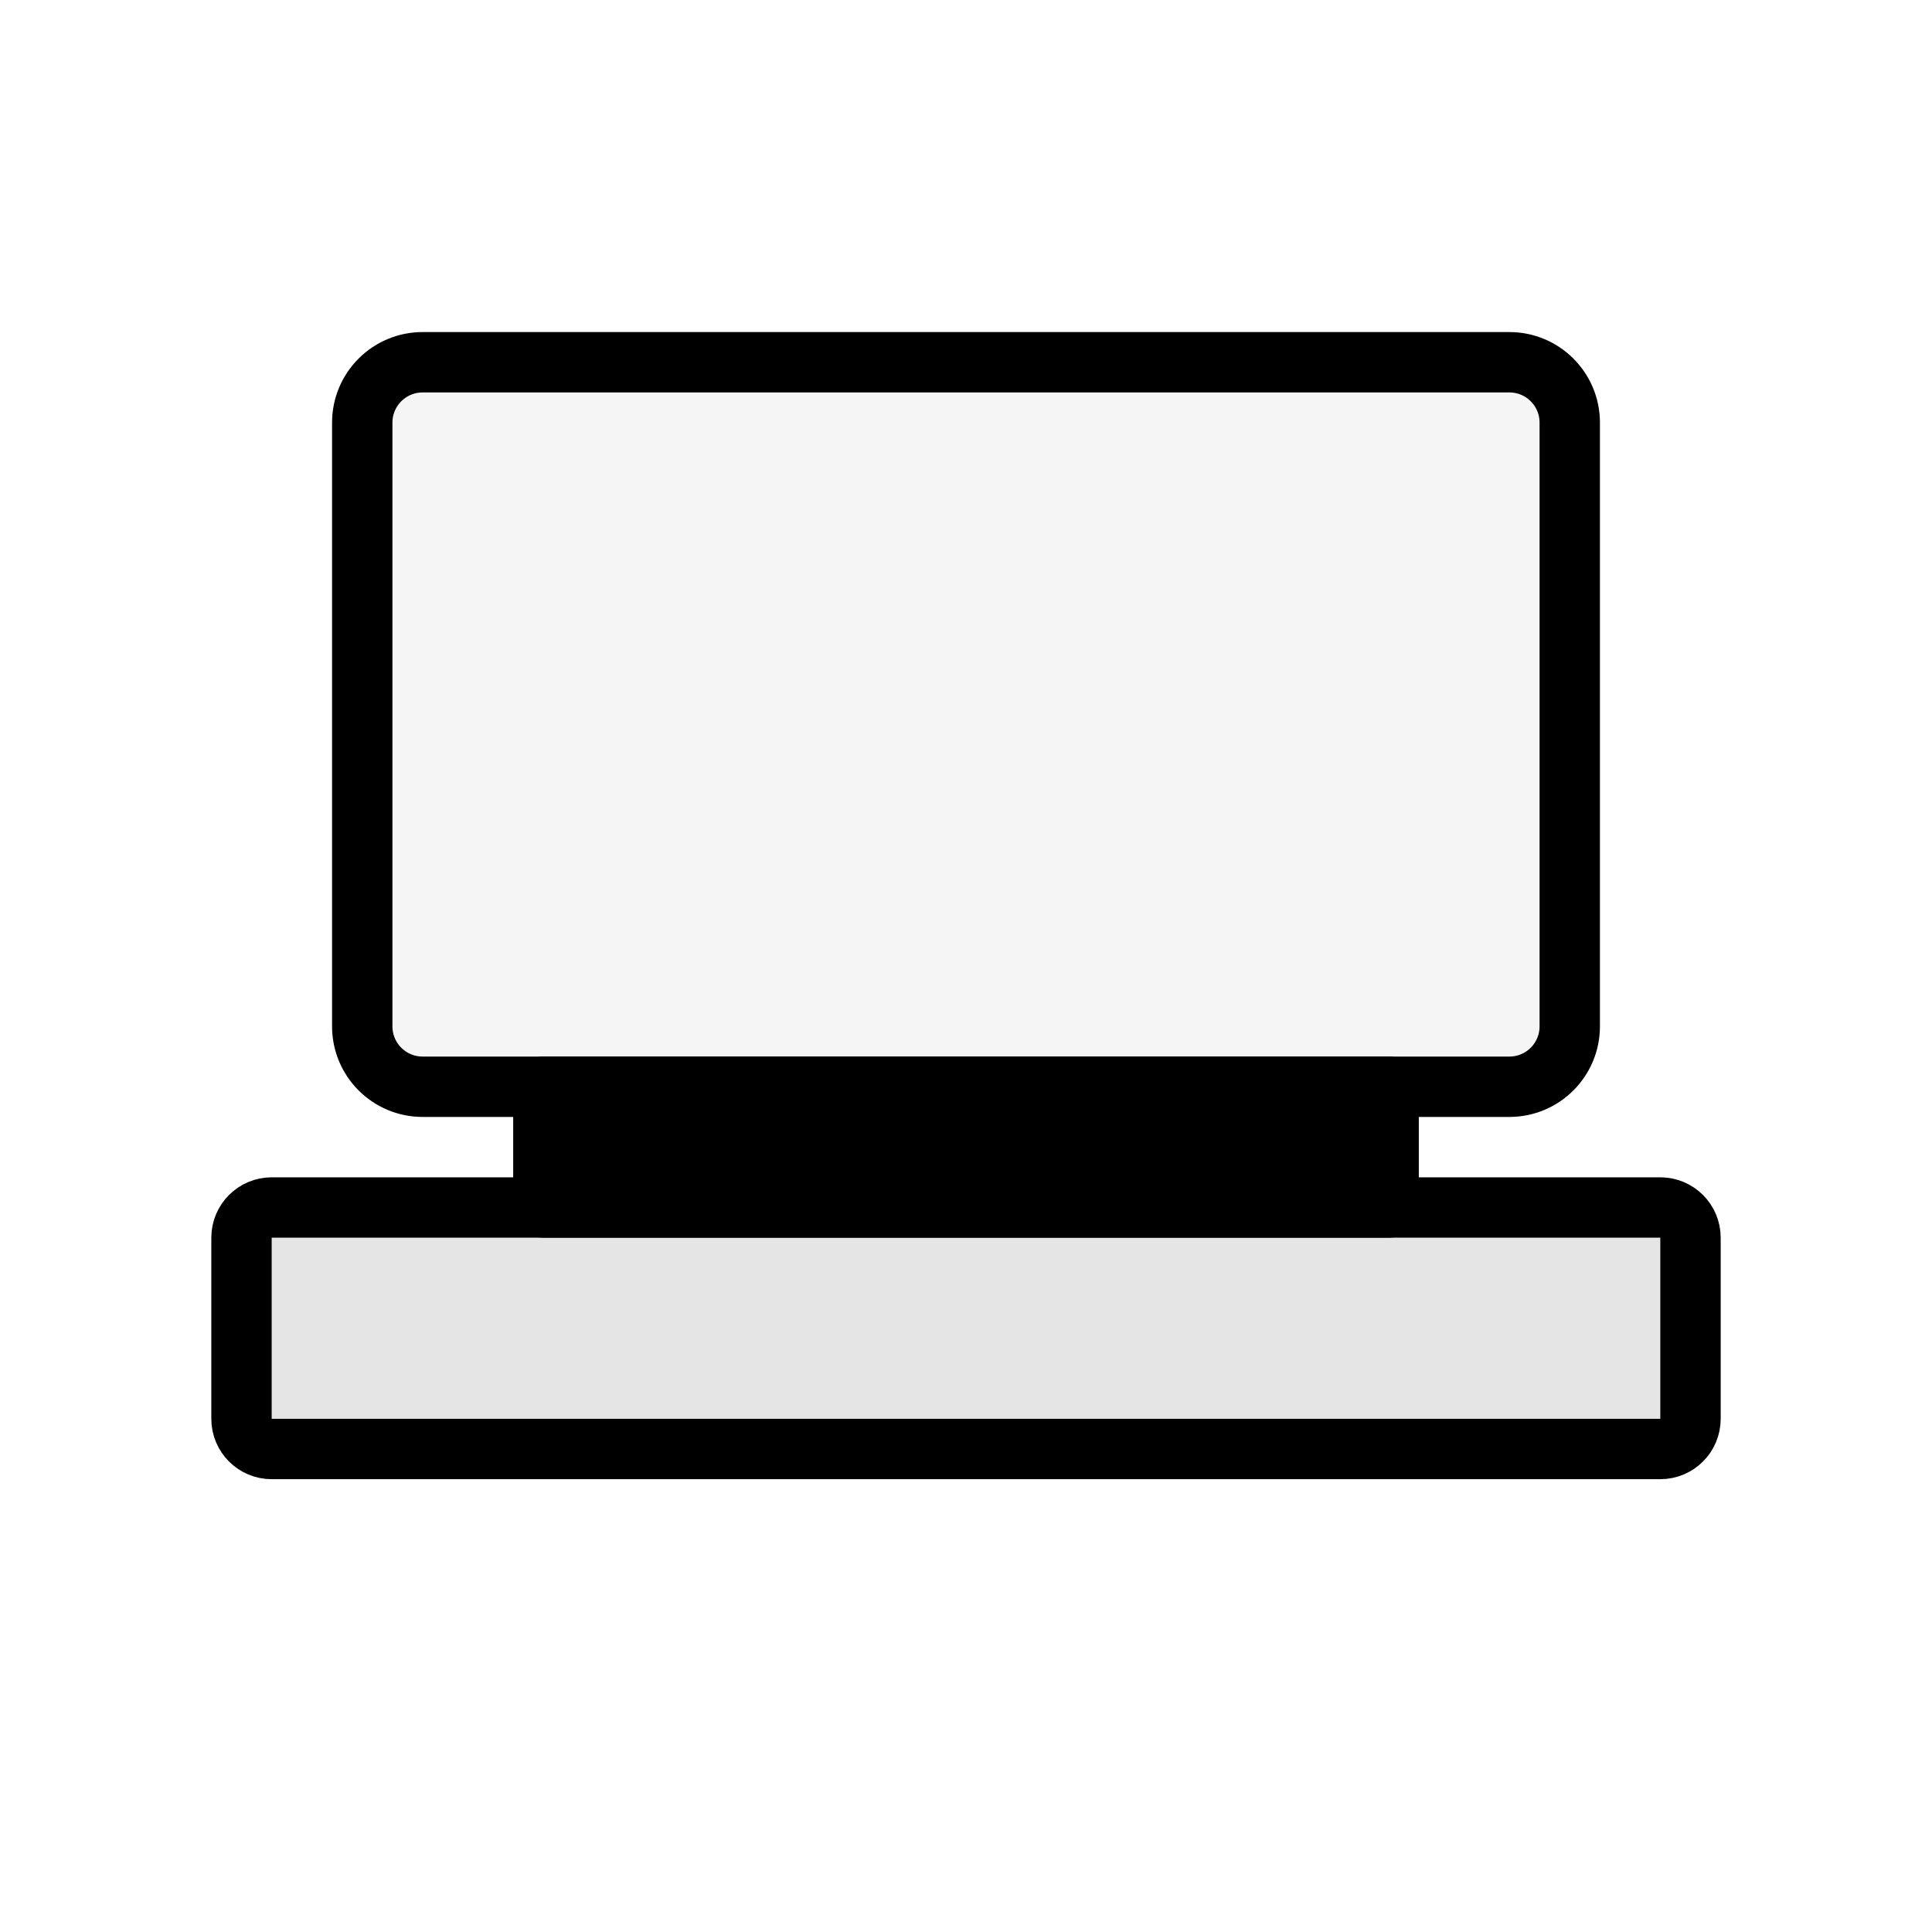
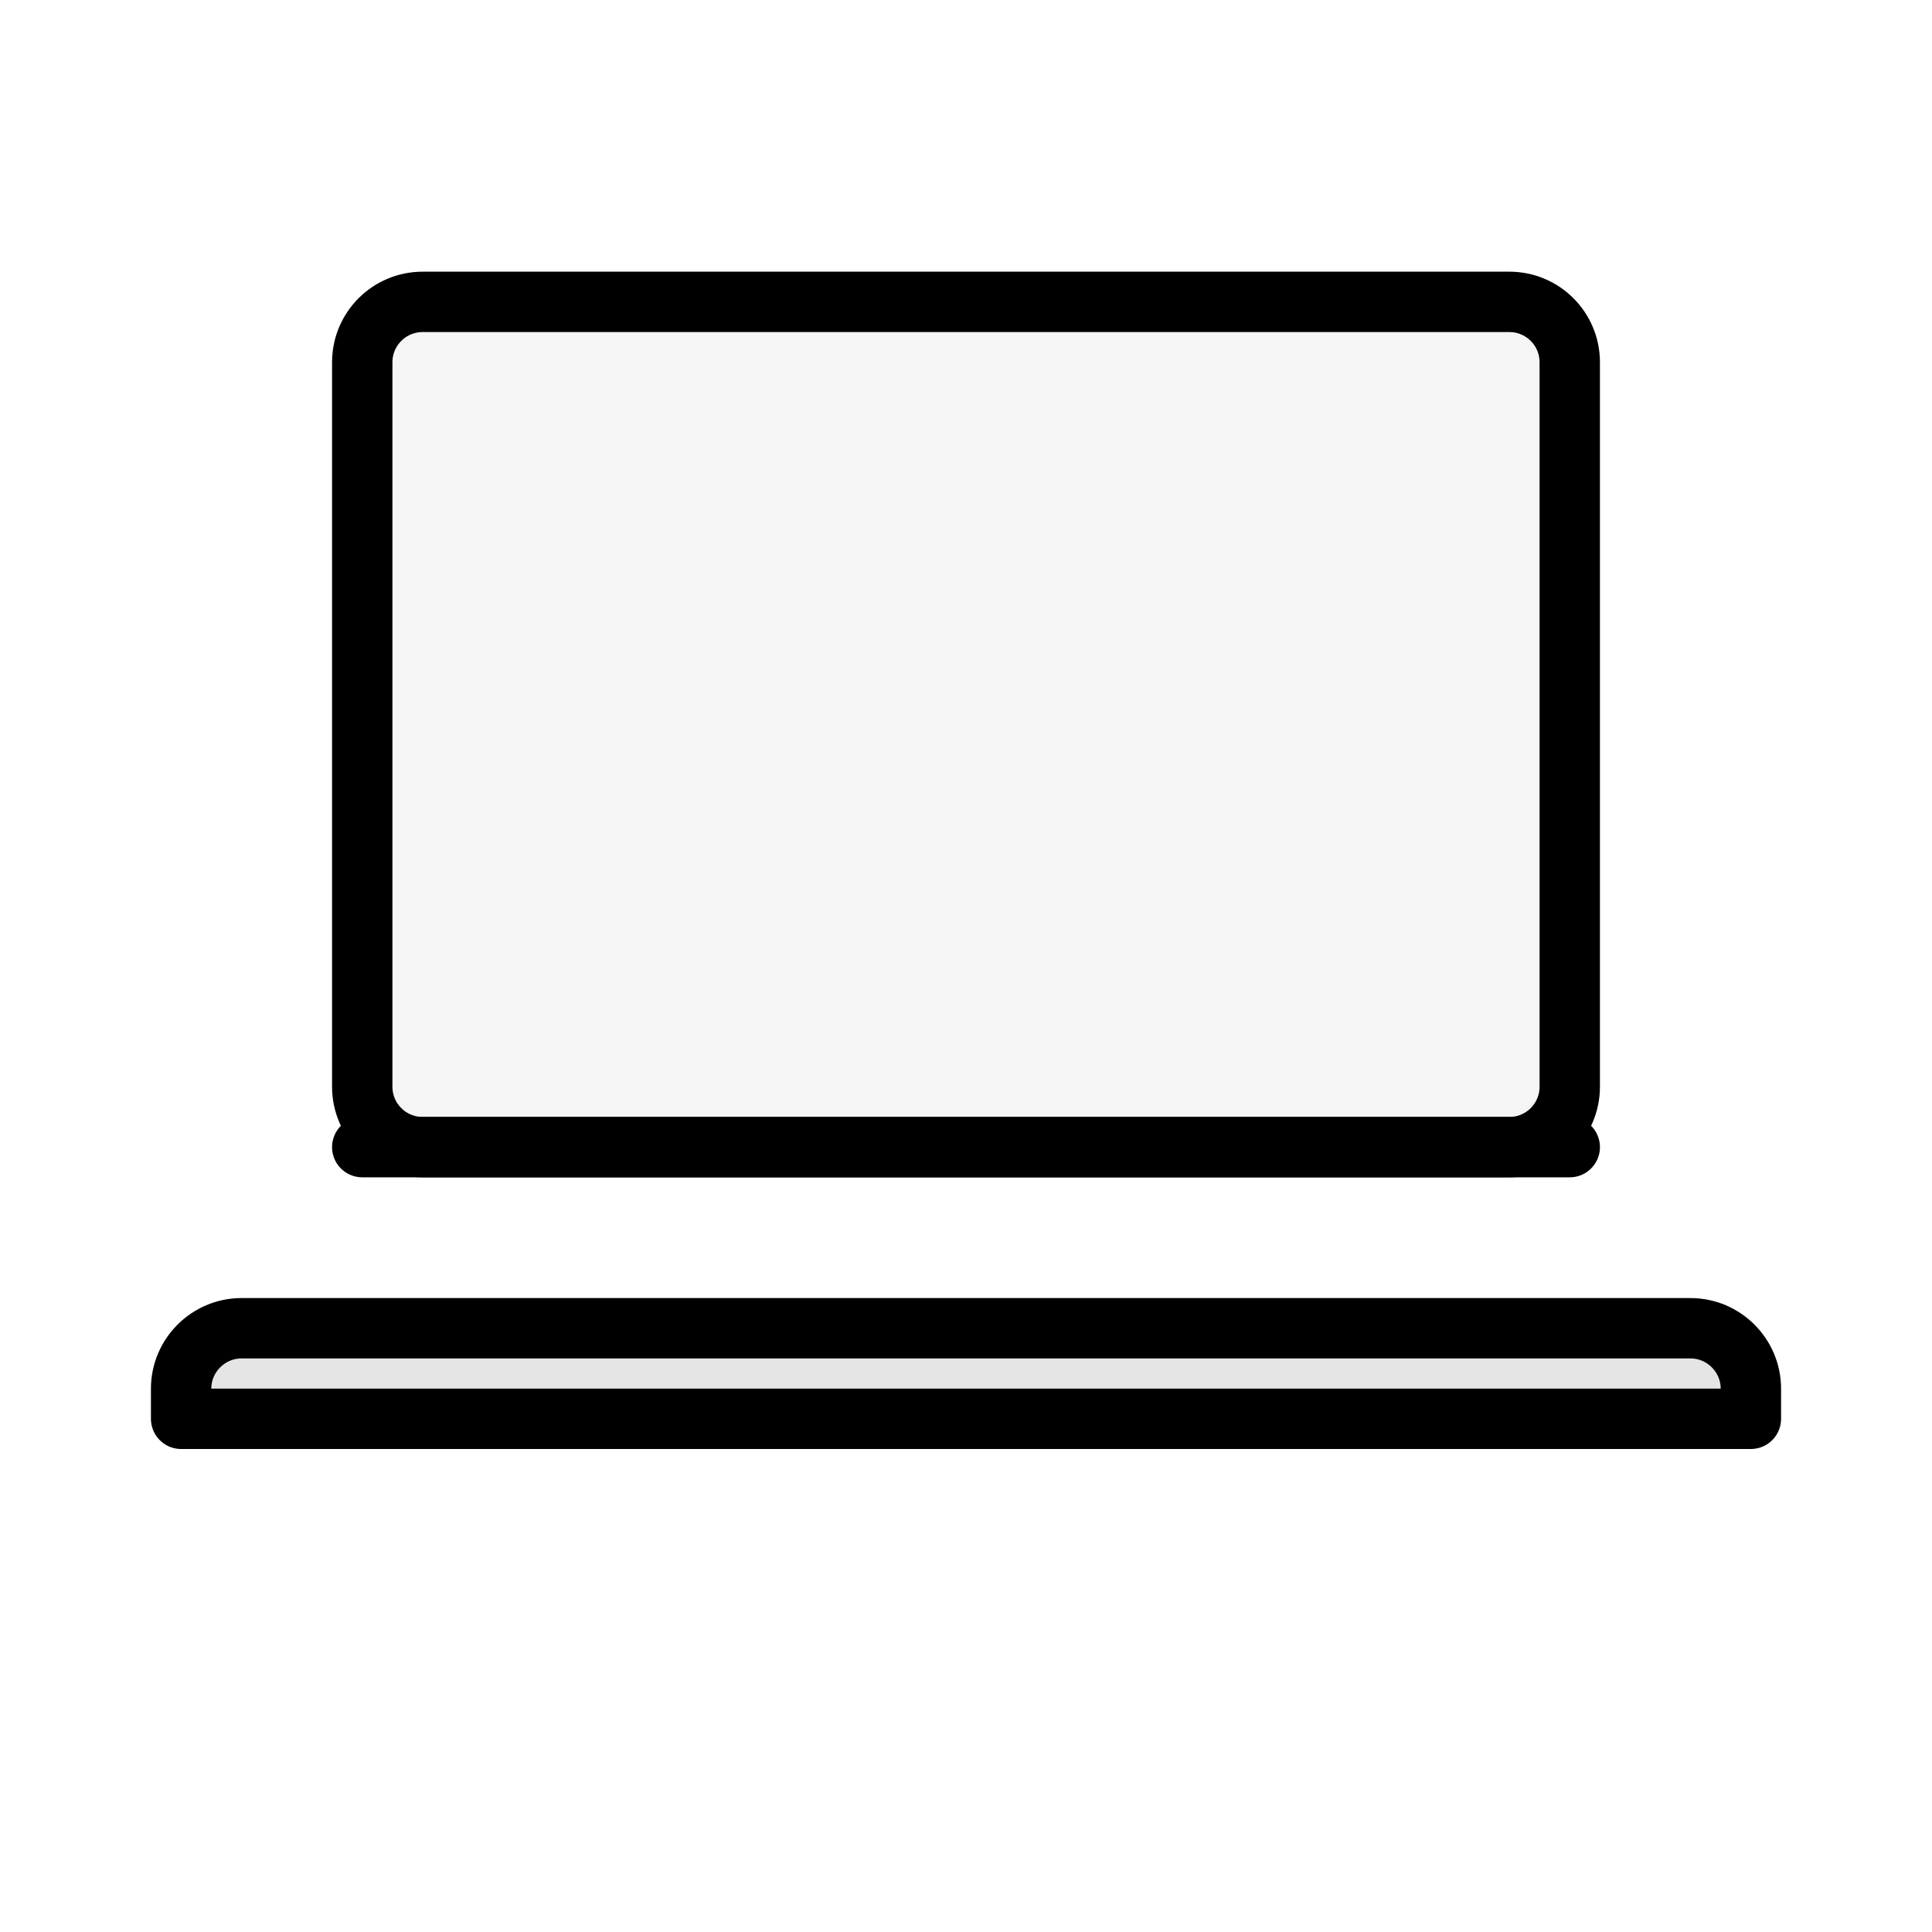
<svg xmlns="http://www.w3.org/2000/svg" viewBox="0 0 64 64" width="64" height="64" fill="none" stroke="currentColor" stroke-width="2" stroke-linecap="round" stroke-linejoin="round">
-   <rect x="12" y="12" width="40" height="24" rx="2" ry="2" fill="#f5f5f5" stroke="currentColor" />
-   <rect x="8" y="40" width="48" height="8" rx="1" ry="1" fill="#e5e5e5" stroke="currentColor" />
-   <rect x="18" y="36" width="28" height="4" fill="currentColor" />
+   <rect x="12" y="10" width="40" height="28" rx="2" ry="2" fill="#f5f5f5" stroke="currentColor" />
+   <path d="M8 44h48c1.1 0 2 .9 2 2v1H6v-1c0-1.1.9-2 2-2z" fill="#e5e5e5" stroke="currentColor" />
+   <line x1="12" y1="38" x2="52" y2="38" stroke="currentColor" />
</svg>
